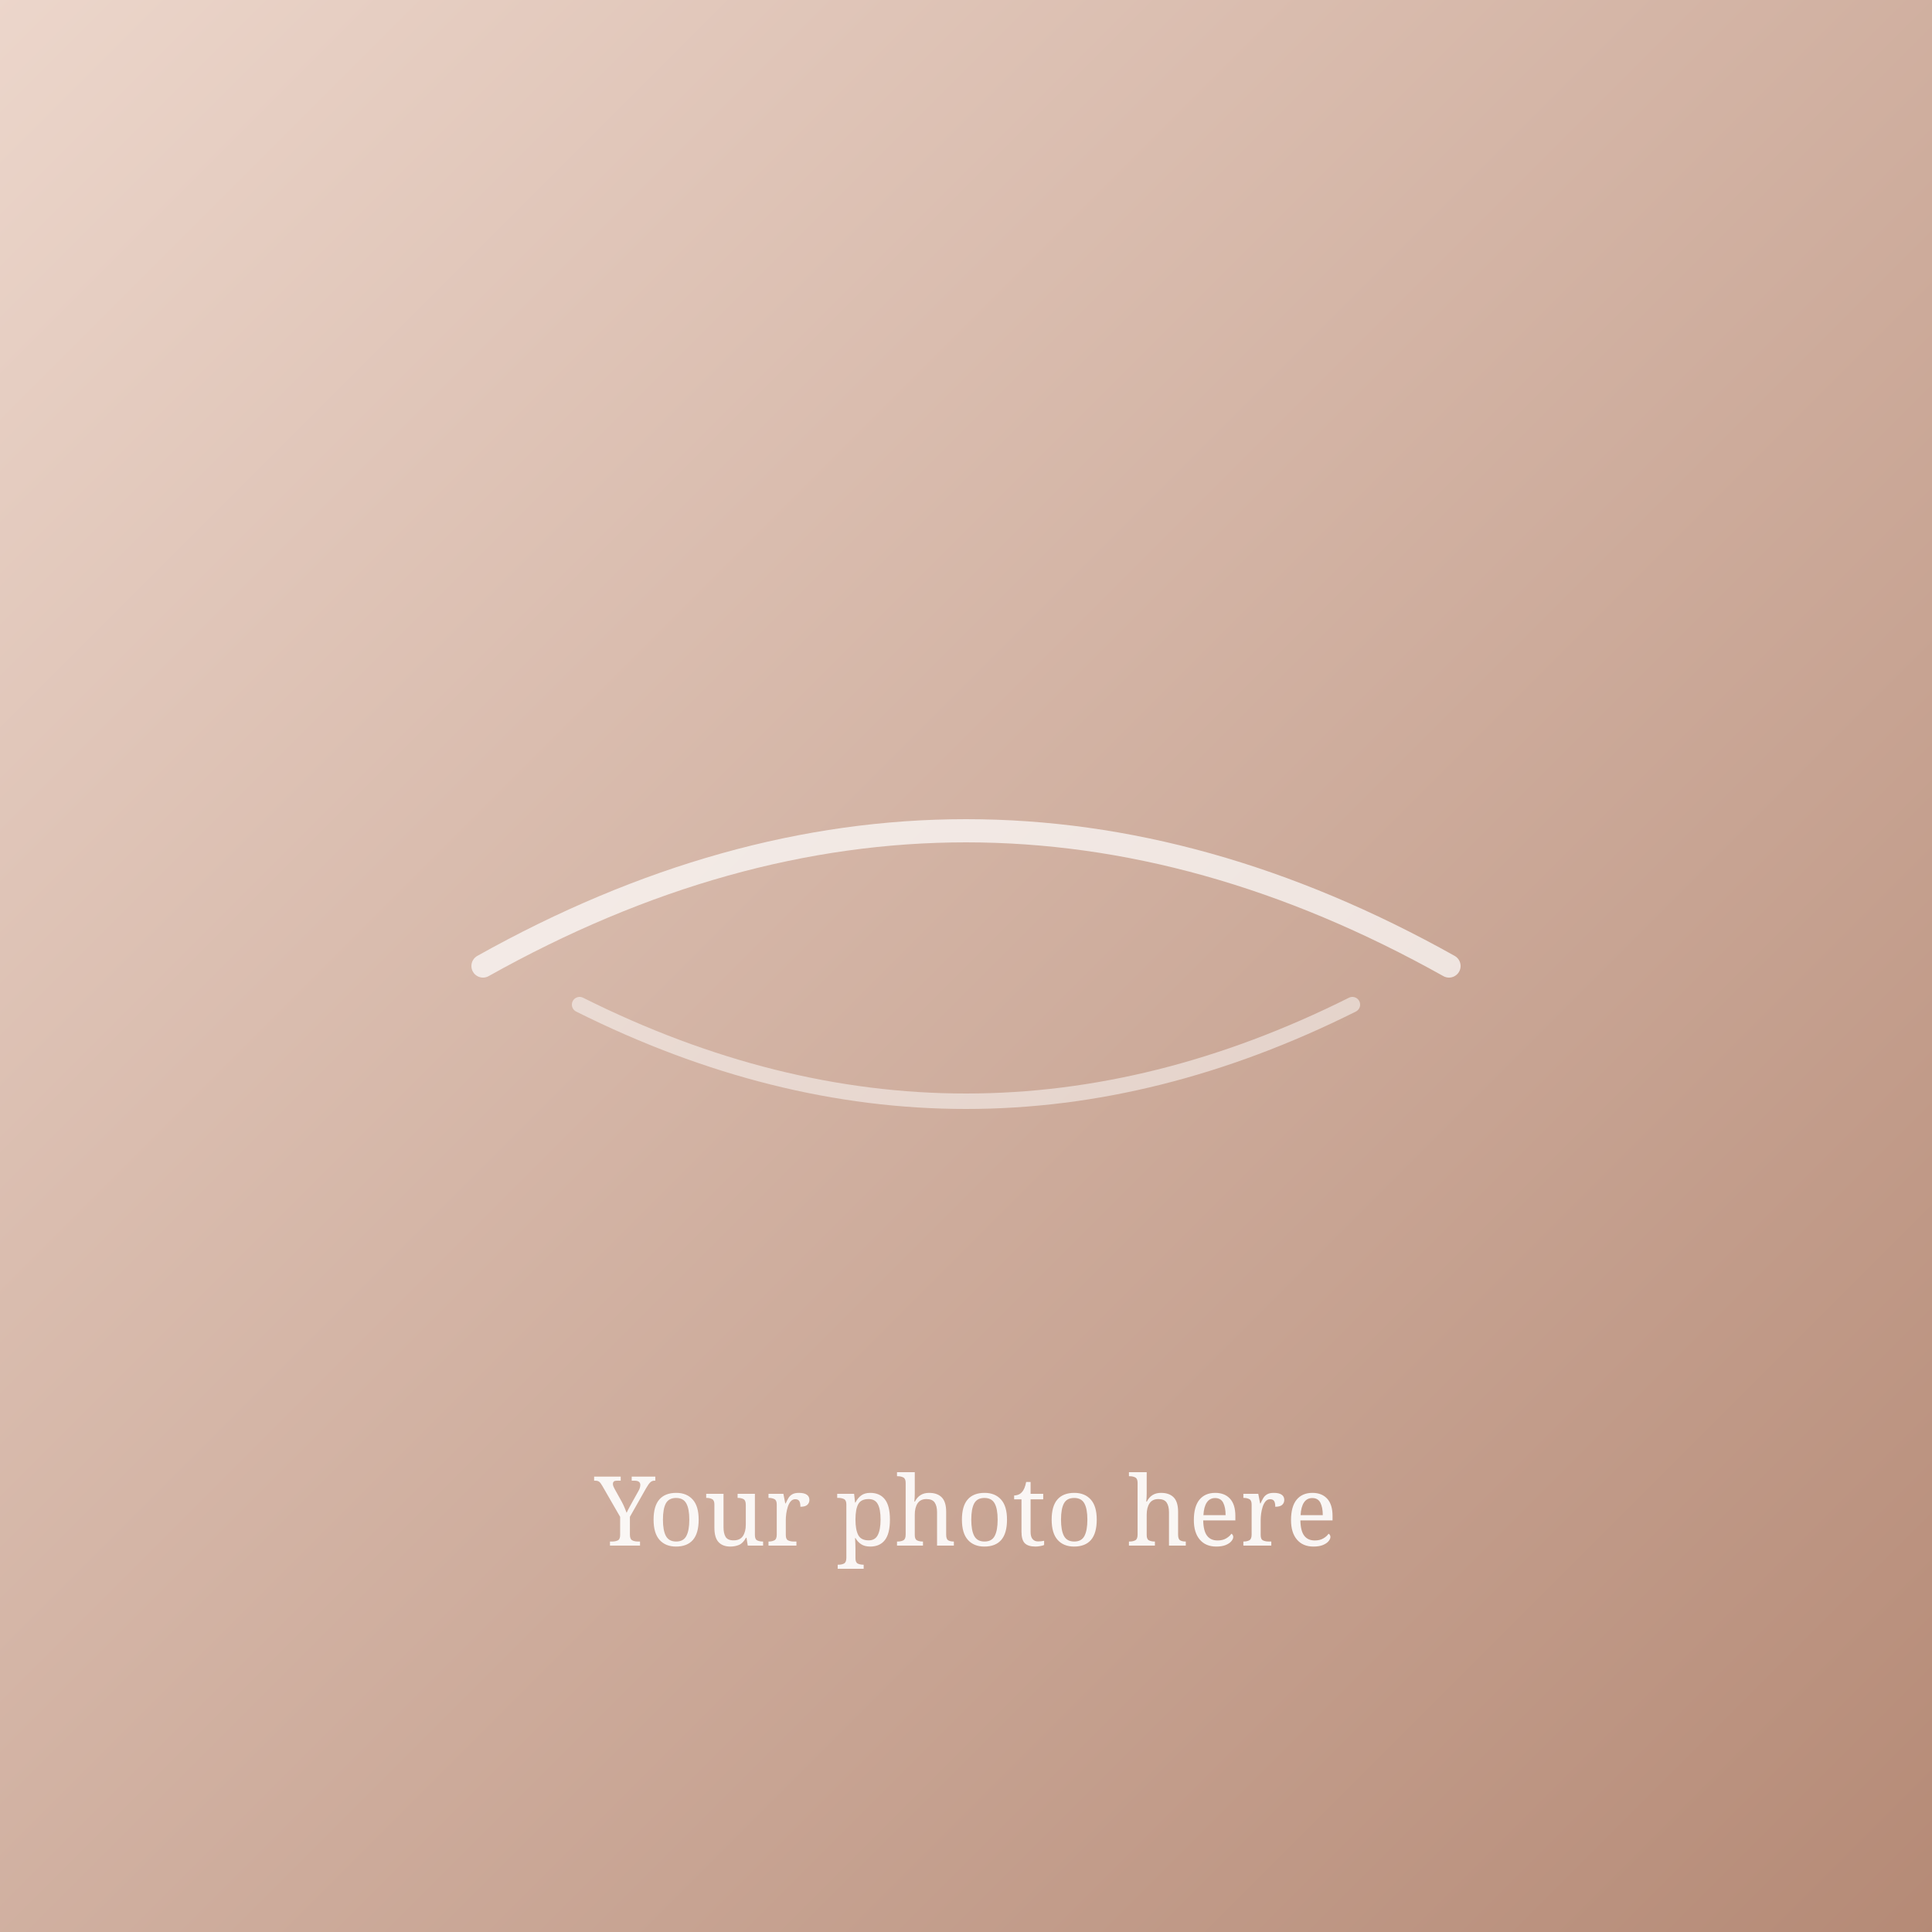
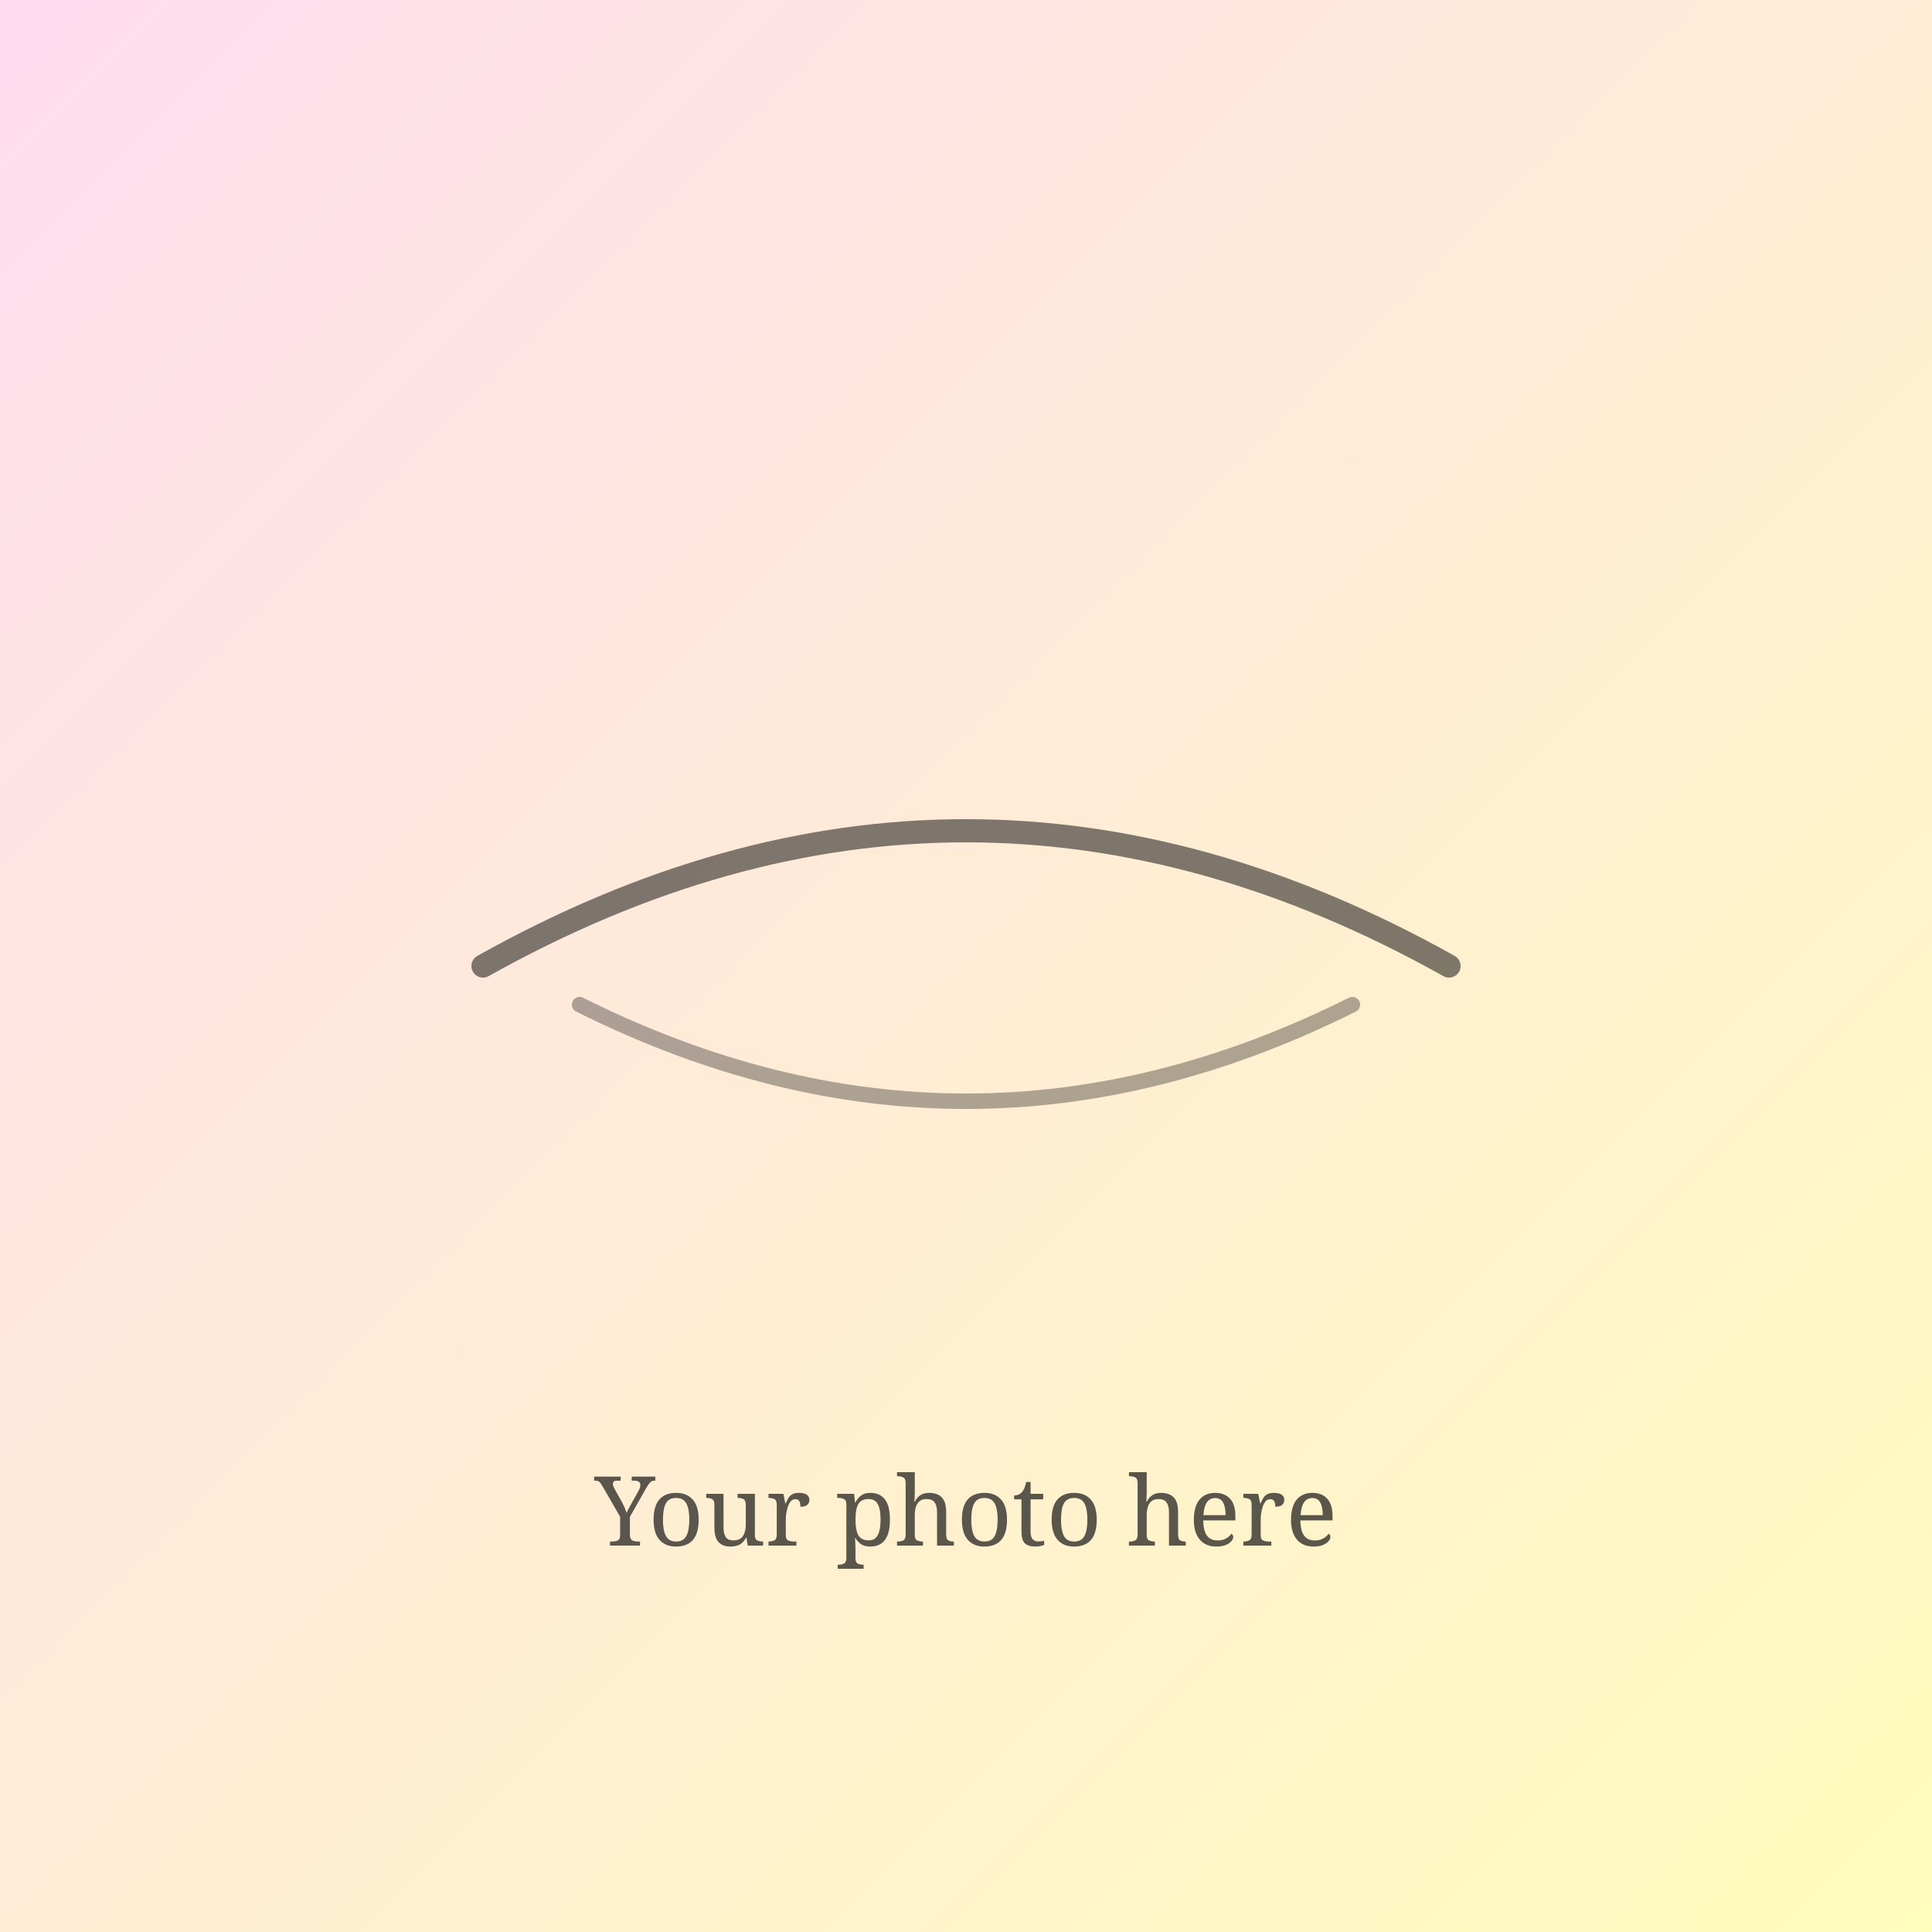
<svg xmlns="http://www.w3.org/2000/svg" width="600" height="600" viewBox="0 0 600 600">
  <defs>
    <linearGradient id="g" x1="0" y1="0" x2="1" y2="1">
-       <stop offset="0" stop-color="#ecd6cb" />
-       <stop offset="1" stop-color="#b58a76" />
+       <stop offset="0" stop-color="#ffdcef" />
+       <stop offset="1" stop-color="#fffdbc" />
    </linearGradient>
  </defs>
  <rect width="600" height="600" fill="url(#g)" />
-   <path d="M150.0 300.0 Q300.0 216.0 450.0 300.0" fill="none" stroke="#fff" stroke-opacity=".7" stroke-width="7.2" stroke-linecap="round" />
-   <path d="M180.0 312.0 Q300.0 372.0 420.0 312.0" fill="none" stroke="#fff" stroke-opacity=".5" stroke-width="4.8" stroke-linecap="round" />
-   <text x="50%" y="480.0" text-anchor="middle" font-family="Georgia, serif" font-size="30.0" fill="#fff" fill-opacity=".9">Your photo here</text>
+   <path d="M150.0 300.0 Q300.0 216.0 450.0 300.0" fill="none" stroke="#141414" stroke-opacity=".55" stroke-width="7.2" stroke-linecap="round" />
+   <path d="M180.0 312.0 Q300.0 372.0 420.0 312.0" fill="none" stroke="#141414" stroke-opacity=".35" stroke-width="4.8" stroke-linecap="round" />
+   <text x="50%" y="480.0" text-anchor="middle" font-family="Georgia, serif" font-size="30.0" fill="#141414" fill-opacity=".7">Your photo here</text>
</svg>
